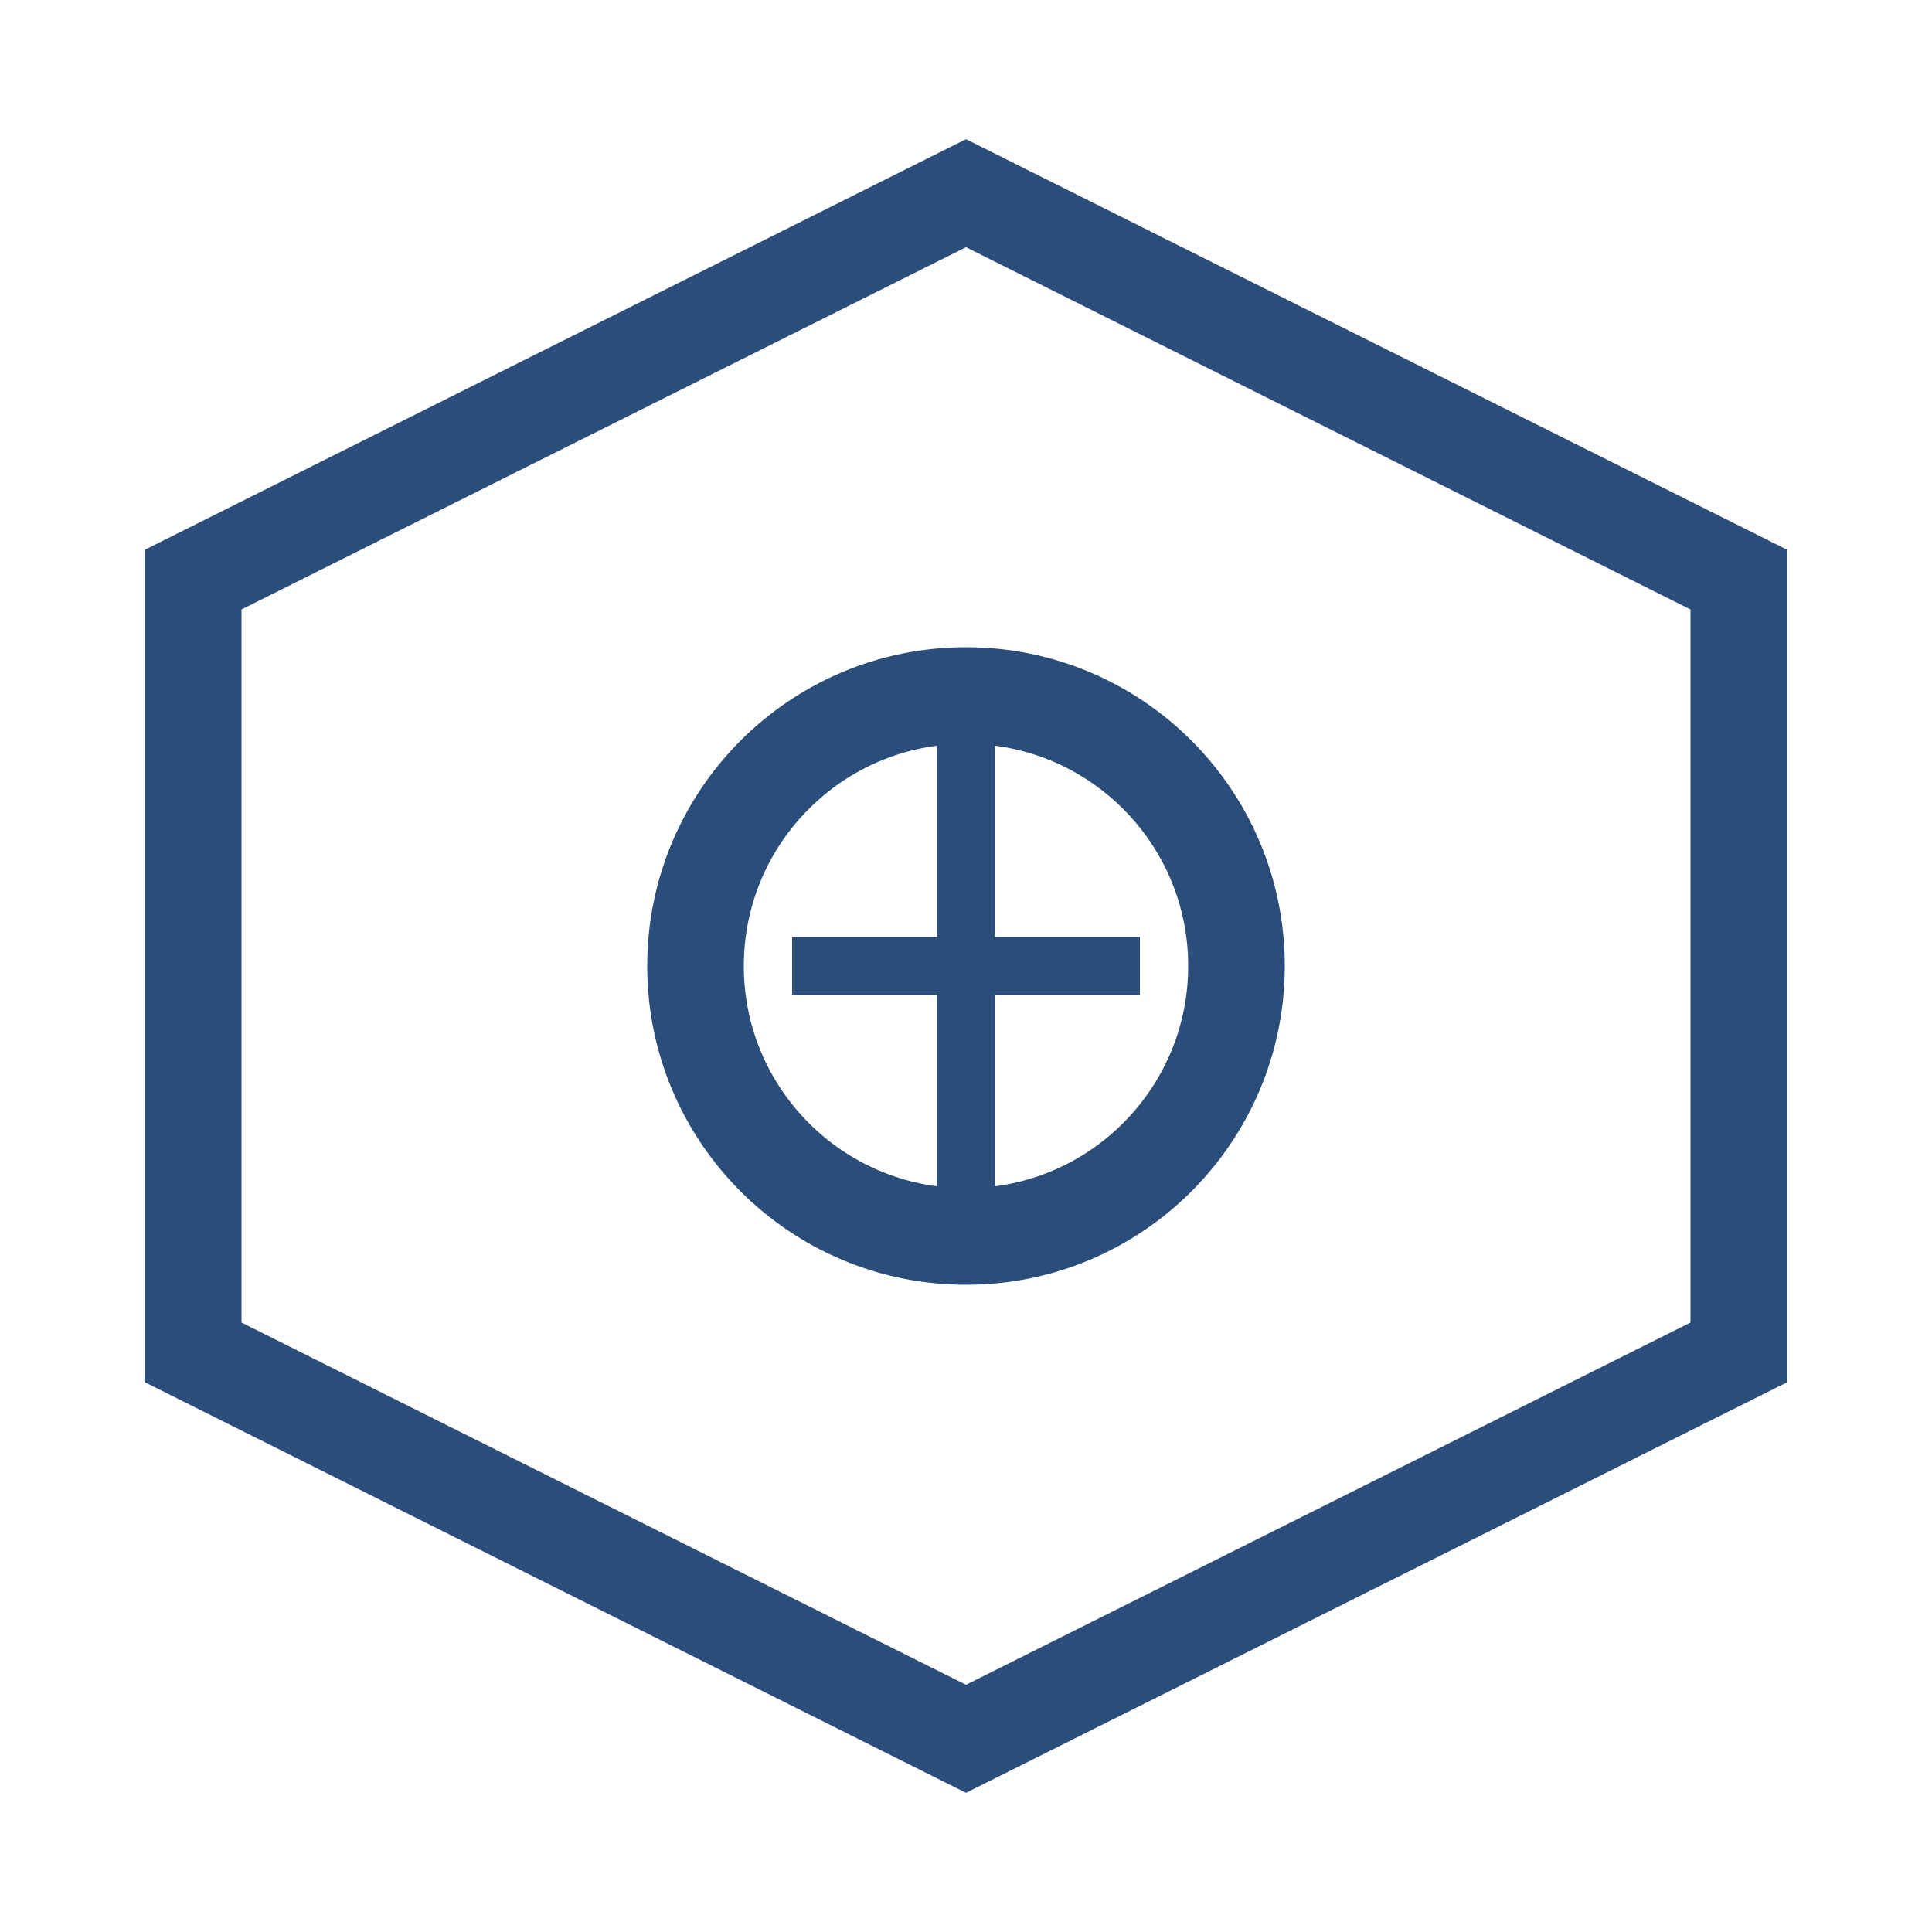
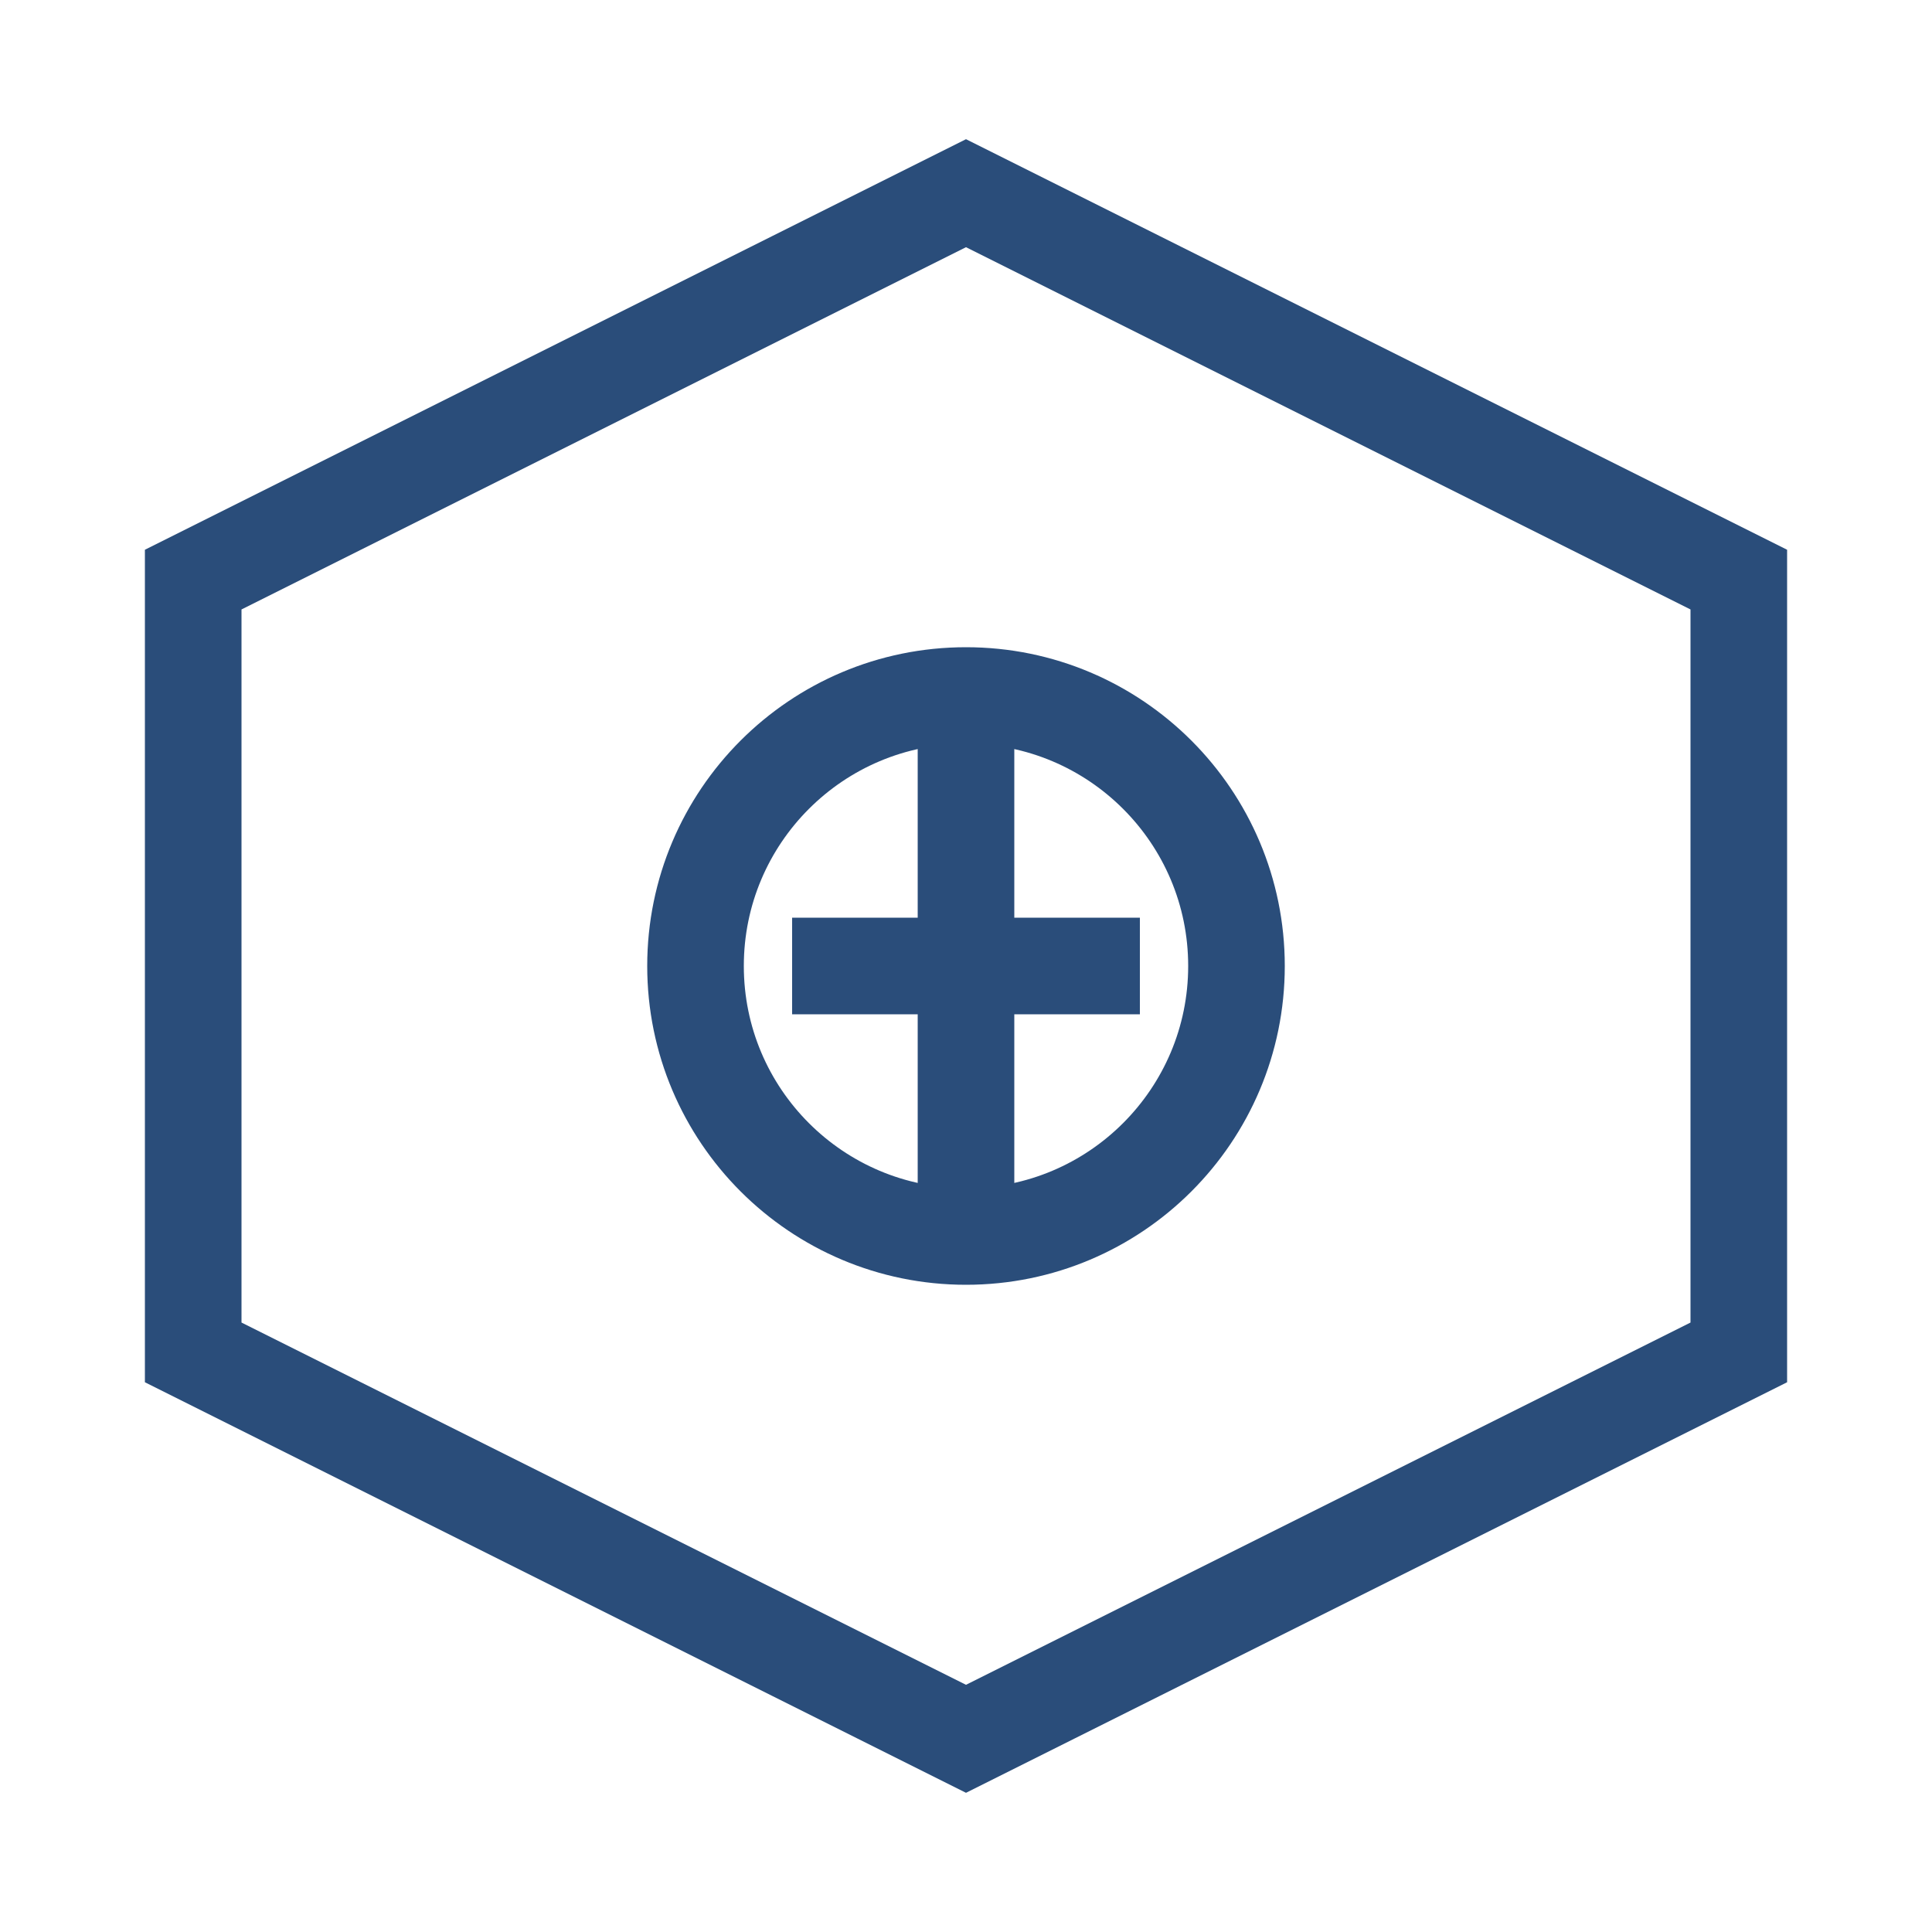
<svg xmlns="http://www.w3.org/2000/svg" width="100" height="100 " viewBox="50 50 100 100" style="background:none">
  <g transform="translate(100,100)">
    <polygon points="0,-40 40,-20 40,20 0,40 -40,20 -40,-20" fill="none" stroke="#2a4d7a" stroke-width="5" />
    <circle cx="0" cy="0" r="14" stroke="#2a4d7a" stroke-width="5" fill="none" />
-     <line x1="-9" y1="0" x2="9" y2="0" stroke="#2a4d7a" stroke-width="3" />
-     <line x1="0" y1="-12" x2="0" y2="12" stroke="#2a4d7a" stroke-width="3" />
+     <line x1="-9" y1="0" x2="9" y2="0" stroke="#2a4d7a" stroke-width="5" />
+     <line x1="0" y1="-12" x2="0" y2="12" stroke="#2a4d7a" stroke-width="5" />
  </g>
</svg>
